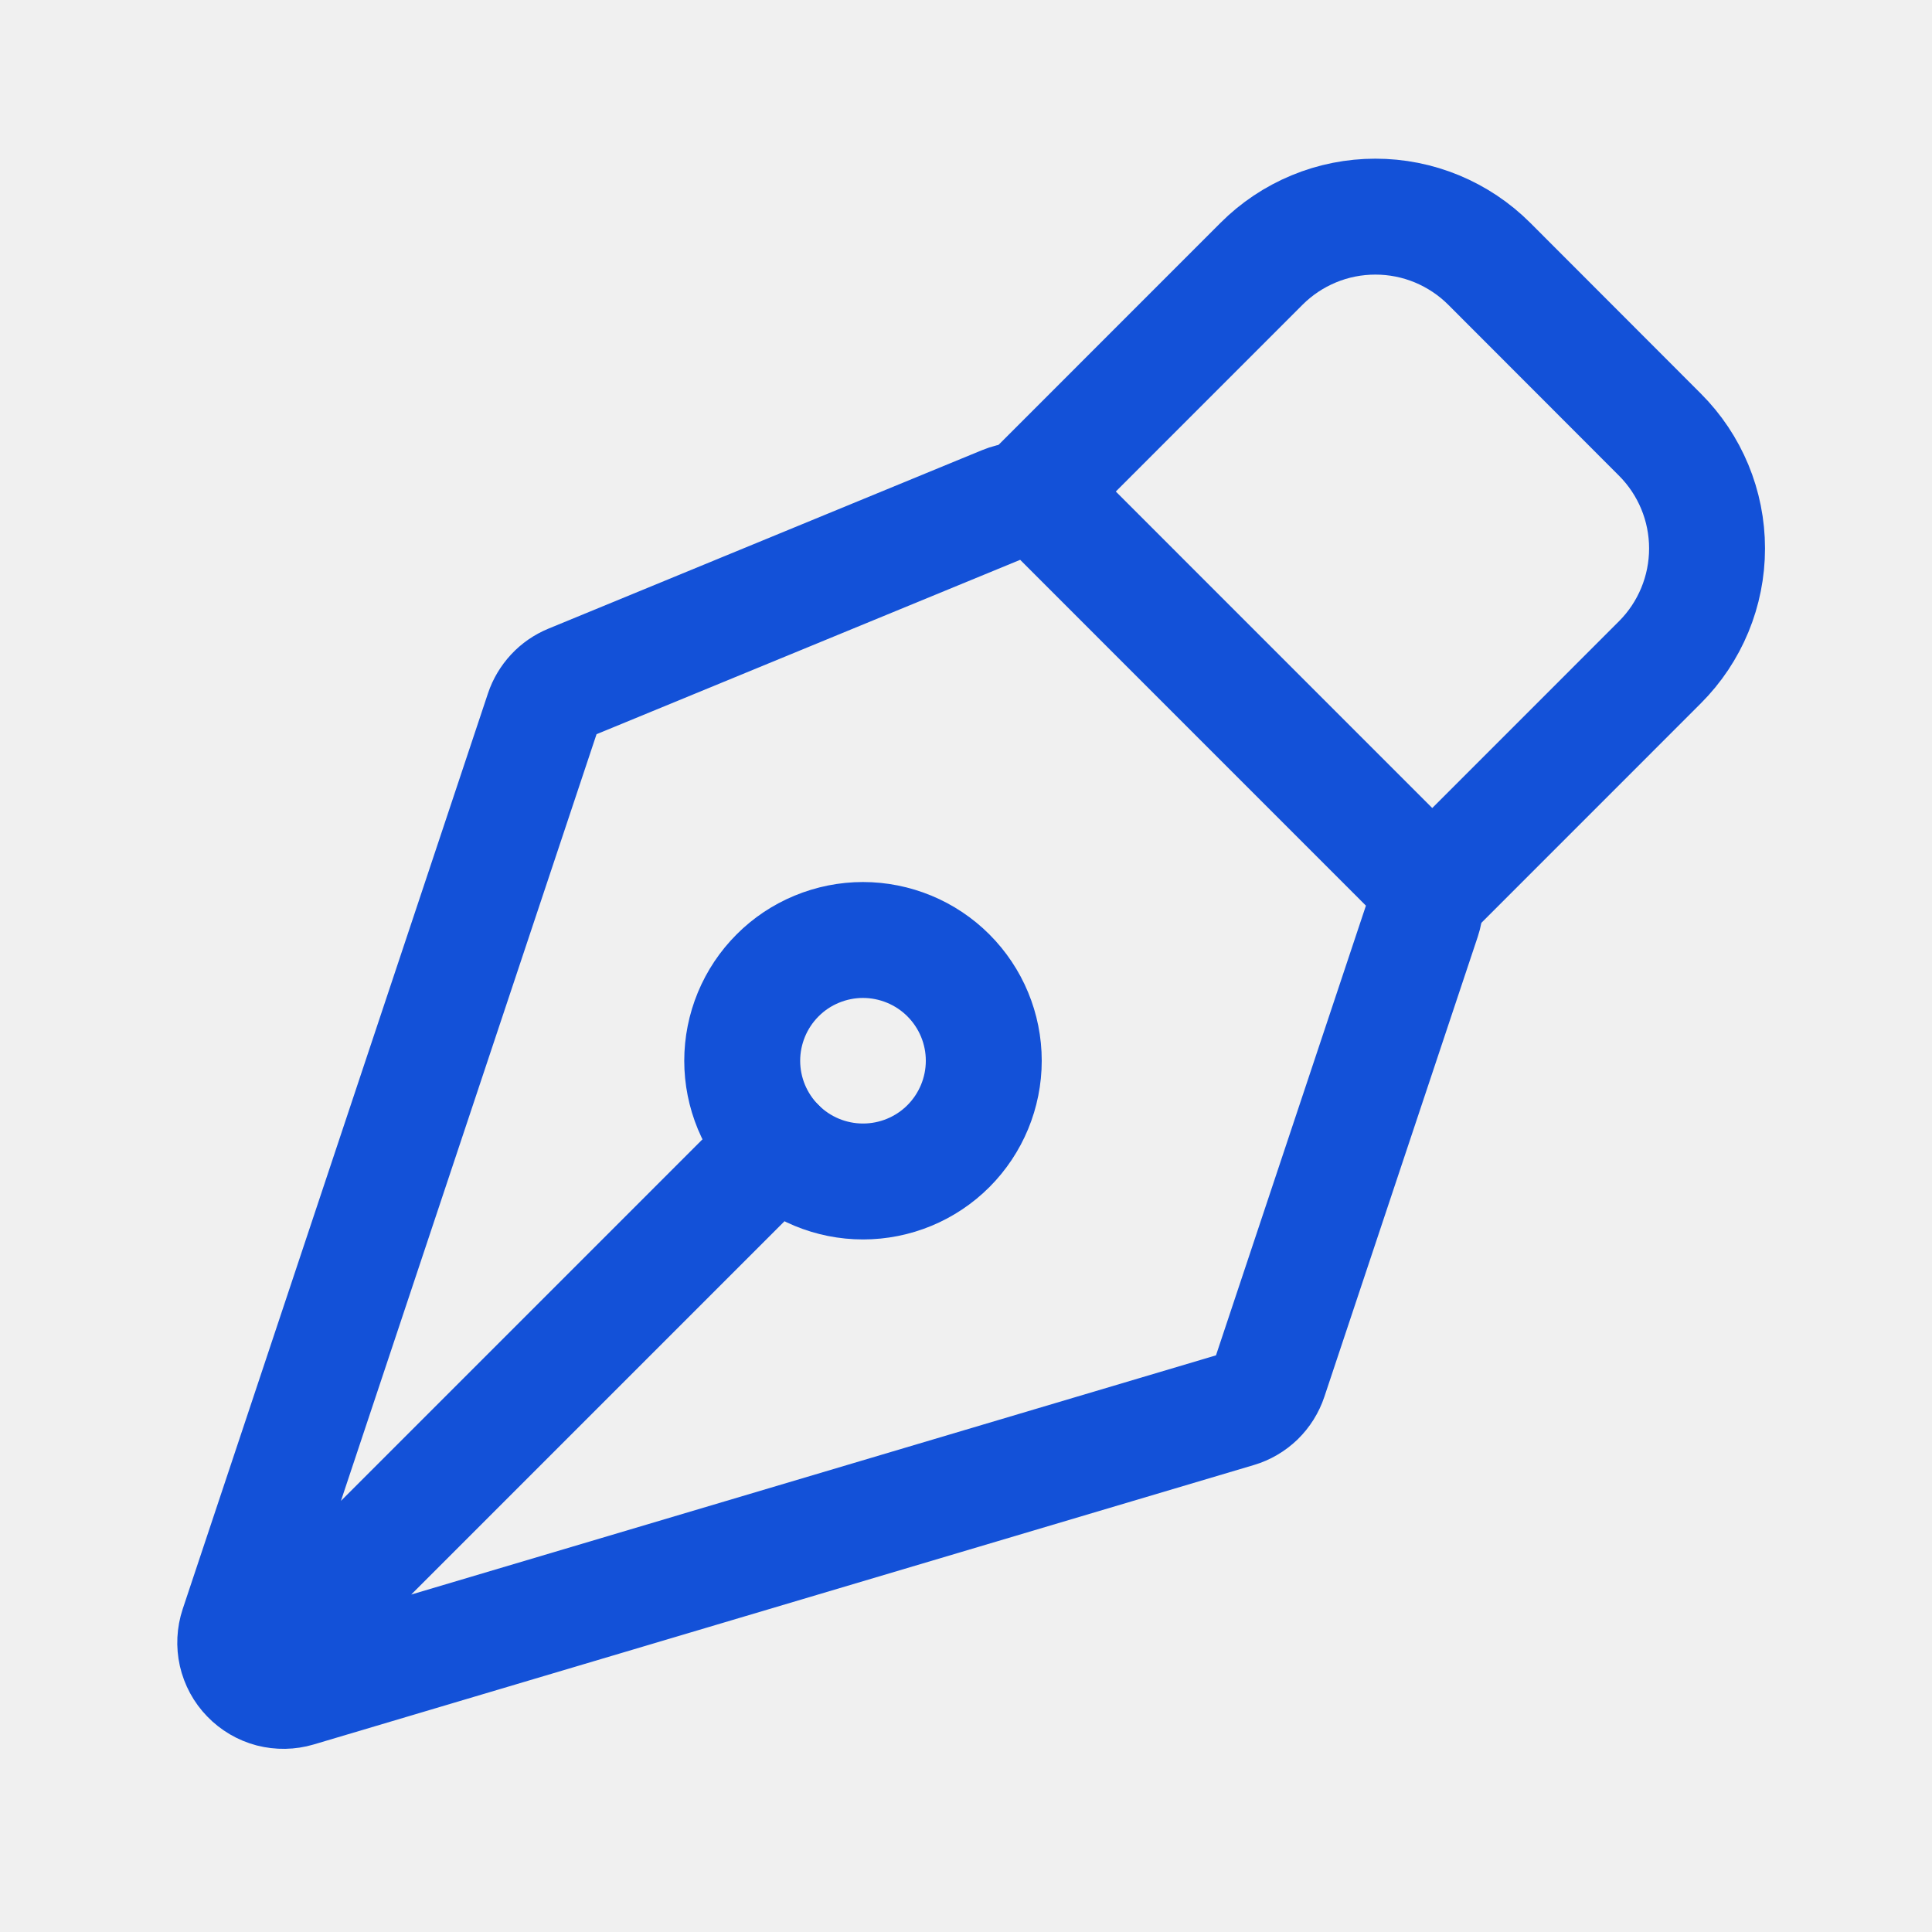
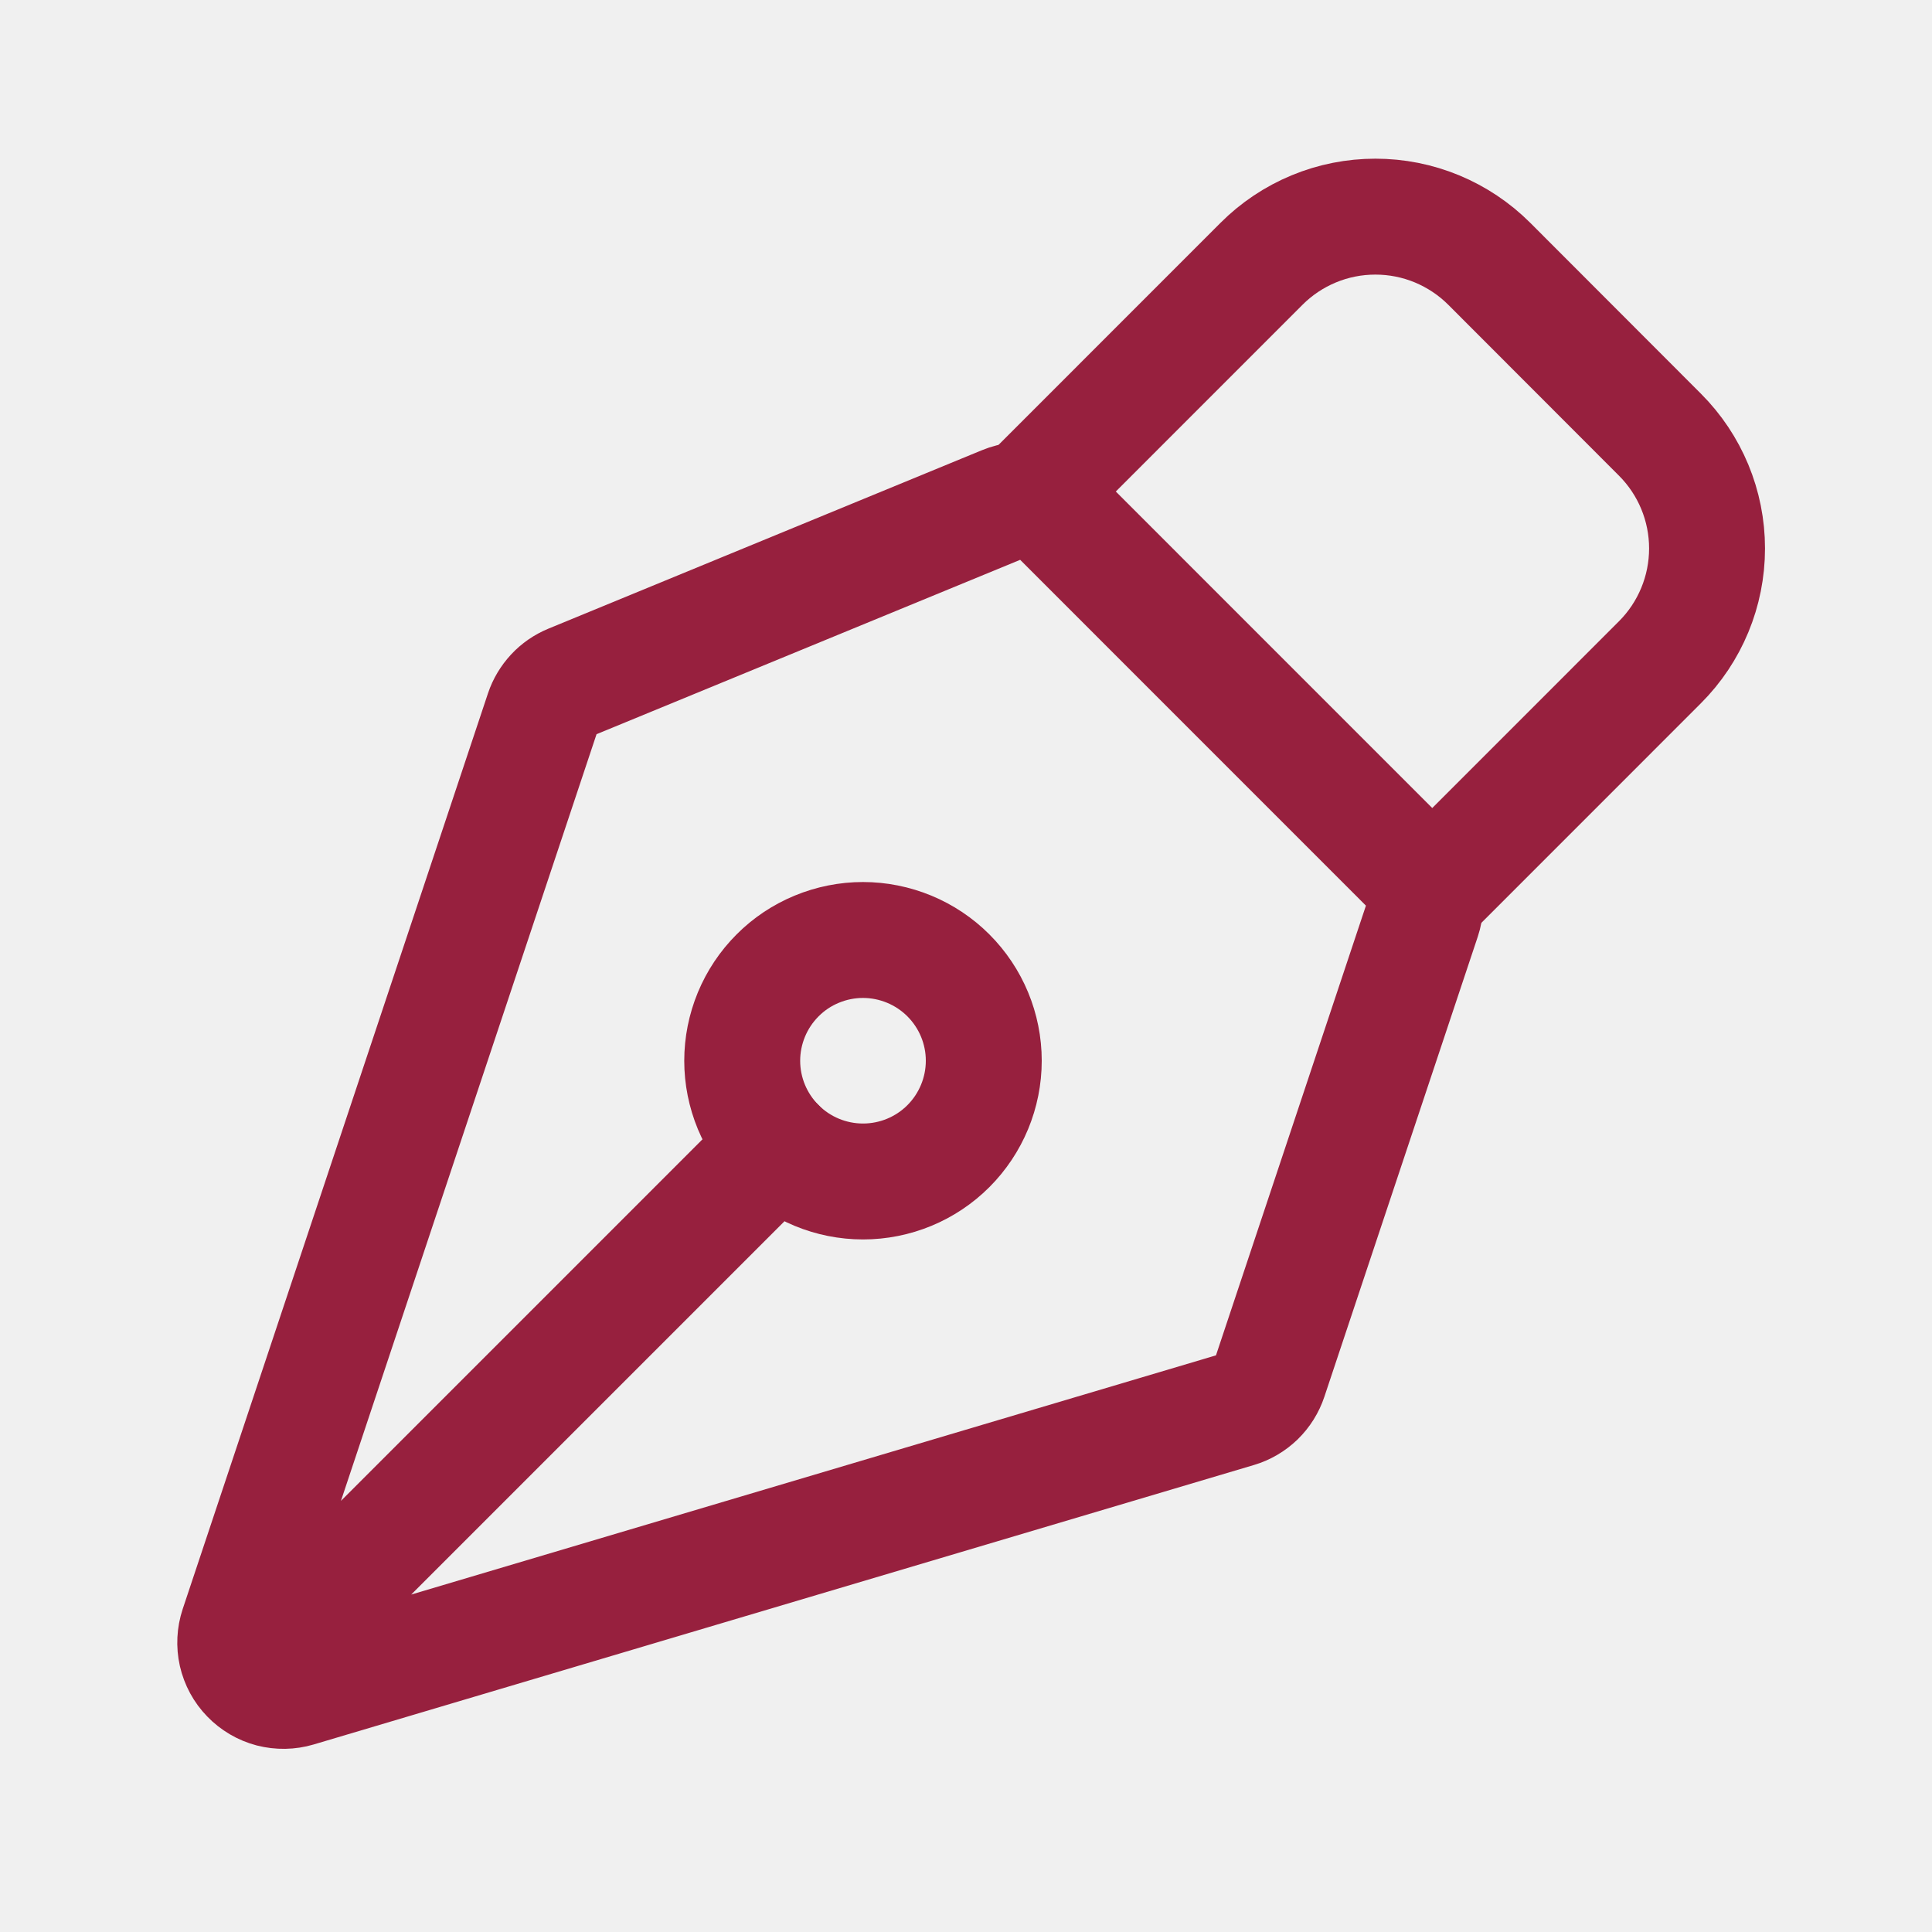
<svg xmlns="http://www.w3.org/2000/svg" width="30" height="30" fill="none" viewBox="0 0 30 30">
  <g clip-path="url(#clip0_638_5570)">
    <mask id="mask0_638_5570" style="mask-type:luminance" width="30" height="30" x="0" y="0" maskUnits="userSpaceOnUse">
      <path fill="#fff" d="M0 0H30V30H0V0Z" />
    </mask>
    <g mask="url(#mask0_638_5570)">
-       <path stroke="#1351D8" stroke-linecap="round" stroke-linejoin="round" stroke-width="1.8" d="M4.12 25.753L12.075 17.797M22.093 14.26L19.711 21.404C19.673 21.518 19.608 21.622 19.522 21.706C19.435 21.79 19.329 21.852 19.214 21.886L4.616 26.225C4.485 26.264 4.345 26.266 4.212 26.232C4.08 26.197 3.959 26.126 3.864 26.027C3.768 25.929 3.702 25.806 3.671 25.672C3.641 25.538 3.648 25.399 3.691 25.269L8.431 11.051C8.465 10.949 8.521 10.856 8.594 10.777C8.667 10.698 8.757 10.636 8.856 10.595L15.59 7.823C15.727 7.766 15.877 7.751 16.023 7.78C16.168 7.809 16.301 7.88 16.406 7.985L21.911 13.491C22.01 13.59 22.079 13.714 22.111 13.85C22.143 13.986 22.137 14.128 22.093 14.26Z" />
-       <path stroke="#1351D8" stroke-linecap="round" stroke-linejoin="round" stroke-width="1.8" d="M22.24 13.82L25.775 10.284C26.244 9.815 26.507 9.179 26.507 8.516C26.507 7.853 26.244 7.218 25.775 6.749L23.125 4.096C22.893 3.864 22.617 3.68 22.314 3.554C22.01 3.428 21.685 3.364 21.357 3.364C21.029 3.364 20.703 3.428 20.4 3.554C20.096 3.68 19.821 3.864 19.589 4.096L16.054 7.632M14.726 15.145C14.552 14.971 14.345 14.833 14.118 14.739C13.89 14.645 13.646 14.596 13.4 14.596C13.154 14.596 12.91 14.645 12.683 14.739C12.455 14.833 12.248 14.971 12.074 15.146C11.9 15.32 11.762 15.527 11.668 15.754C11.574 15.982 11.525 16.225 11.525 16.472C11.525 16.718 11.574 16.962 11.668 17.189C11.763 17.417 11.901 17.623 12.075 17.797C12.427 18.149 12.904 18.346 13.401 18.346C13.898 18.346 14.375 18.149 14.727 17.797C15.078 17.445 15.276 16.968 15.276 16.471C15.276 15.973 15.078 15.497 14.726 15.145Z" />
+       <path stroke="#97203E" stroke-linecap="round" stroke-linejoin="round" stroke-width="1.8" d="M4.12 25.753L12.075 17.797M22.093 14.26L19.711 21.404C19.673 21.518 19.608 21.622 19.522 21.706C19.435 21.79 19.329 21.852 19.214 21.886L4.616 26.225C4.485 26.264 4.345 26.266 4.212 26.232C4.08 26.197 3.959 26.126 3.864 26.027C3.768 25.929 3.702 25.806 3.671 25.672C3.641 25.538 3.648 25.399 3.691 25.269L8.431 11.051C8.465 10.949 8.521 10.856 8.594 10.777C8.667 10.698 8.757 10.636 8.856 10.595L15.59 7.823C15.727 7.766 15.877 7.751 16.023 7.78C16.168 7.809 16.301 7.88 16.406 7.985L21.911 13.491C22.01 13.59 22.079 13.714 22.111 13.85C22.143 13.986 22.137 14.128 22.093 14.26Z" />
+       <path stroke="#97203E" stroke-linecap="round" stroke-linejoin="round" stroke-width="1.8" d="M22.24 13.82L25.775 10.284C26.244 9.815 26.507 9.179 26.507 8.516C26.507 7.853 26.244 7.218 25.775 6.749L23.125 4.096C22.893 3.864 22.617 3.68 22.314 3.554C22.01 3.428 21.685 3.364 21.357 3.364C21.029 3.364 20.703 3.428 20.4 3.554C20.096 3.68 19.821 3.864 19.589 4.096L16.054 7.632M14.726 15.145C14.552 14.971 14.345 14.833 14.118 14.739C13.89 14.645 13.646 14.596 13.4 14.596C13.154 14.596 12.91 14.645 12.683 14.739C12.455 14.833 12.248 14.971 12.074 15.146C11.9 15.32 11.762 15.527 11.668 15.754C11.574 15.982 11.525 16.225 11.525 16.472C11.525 16.718 11.574 16.962 11.668 17.189C11.763 17.417 11.901 17.623 12.075 17.797C12.427 18.149 12.904 18.346 13.401 18.346C13.898 18.346 14.375 18.149 14.727 17.797C15.078 17.445 15.276 16.968 15.276 16.471C15.276 15.973 15.078 15.497 14.726 15.145Z" />
    </g>
  </g>
  <defs>
    <clipPath id="clip0_638_5570">
      <rect width="30" height="30" fill="#fff" />
    </clipPath>
  </defs>
</svg>
